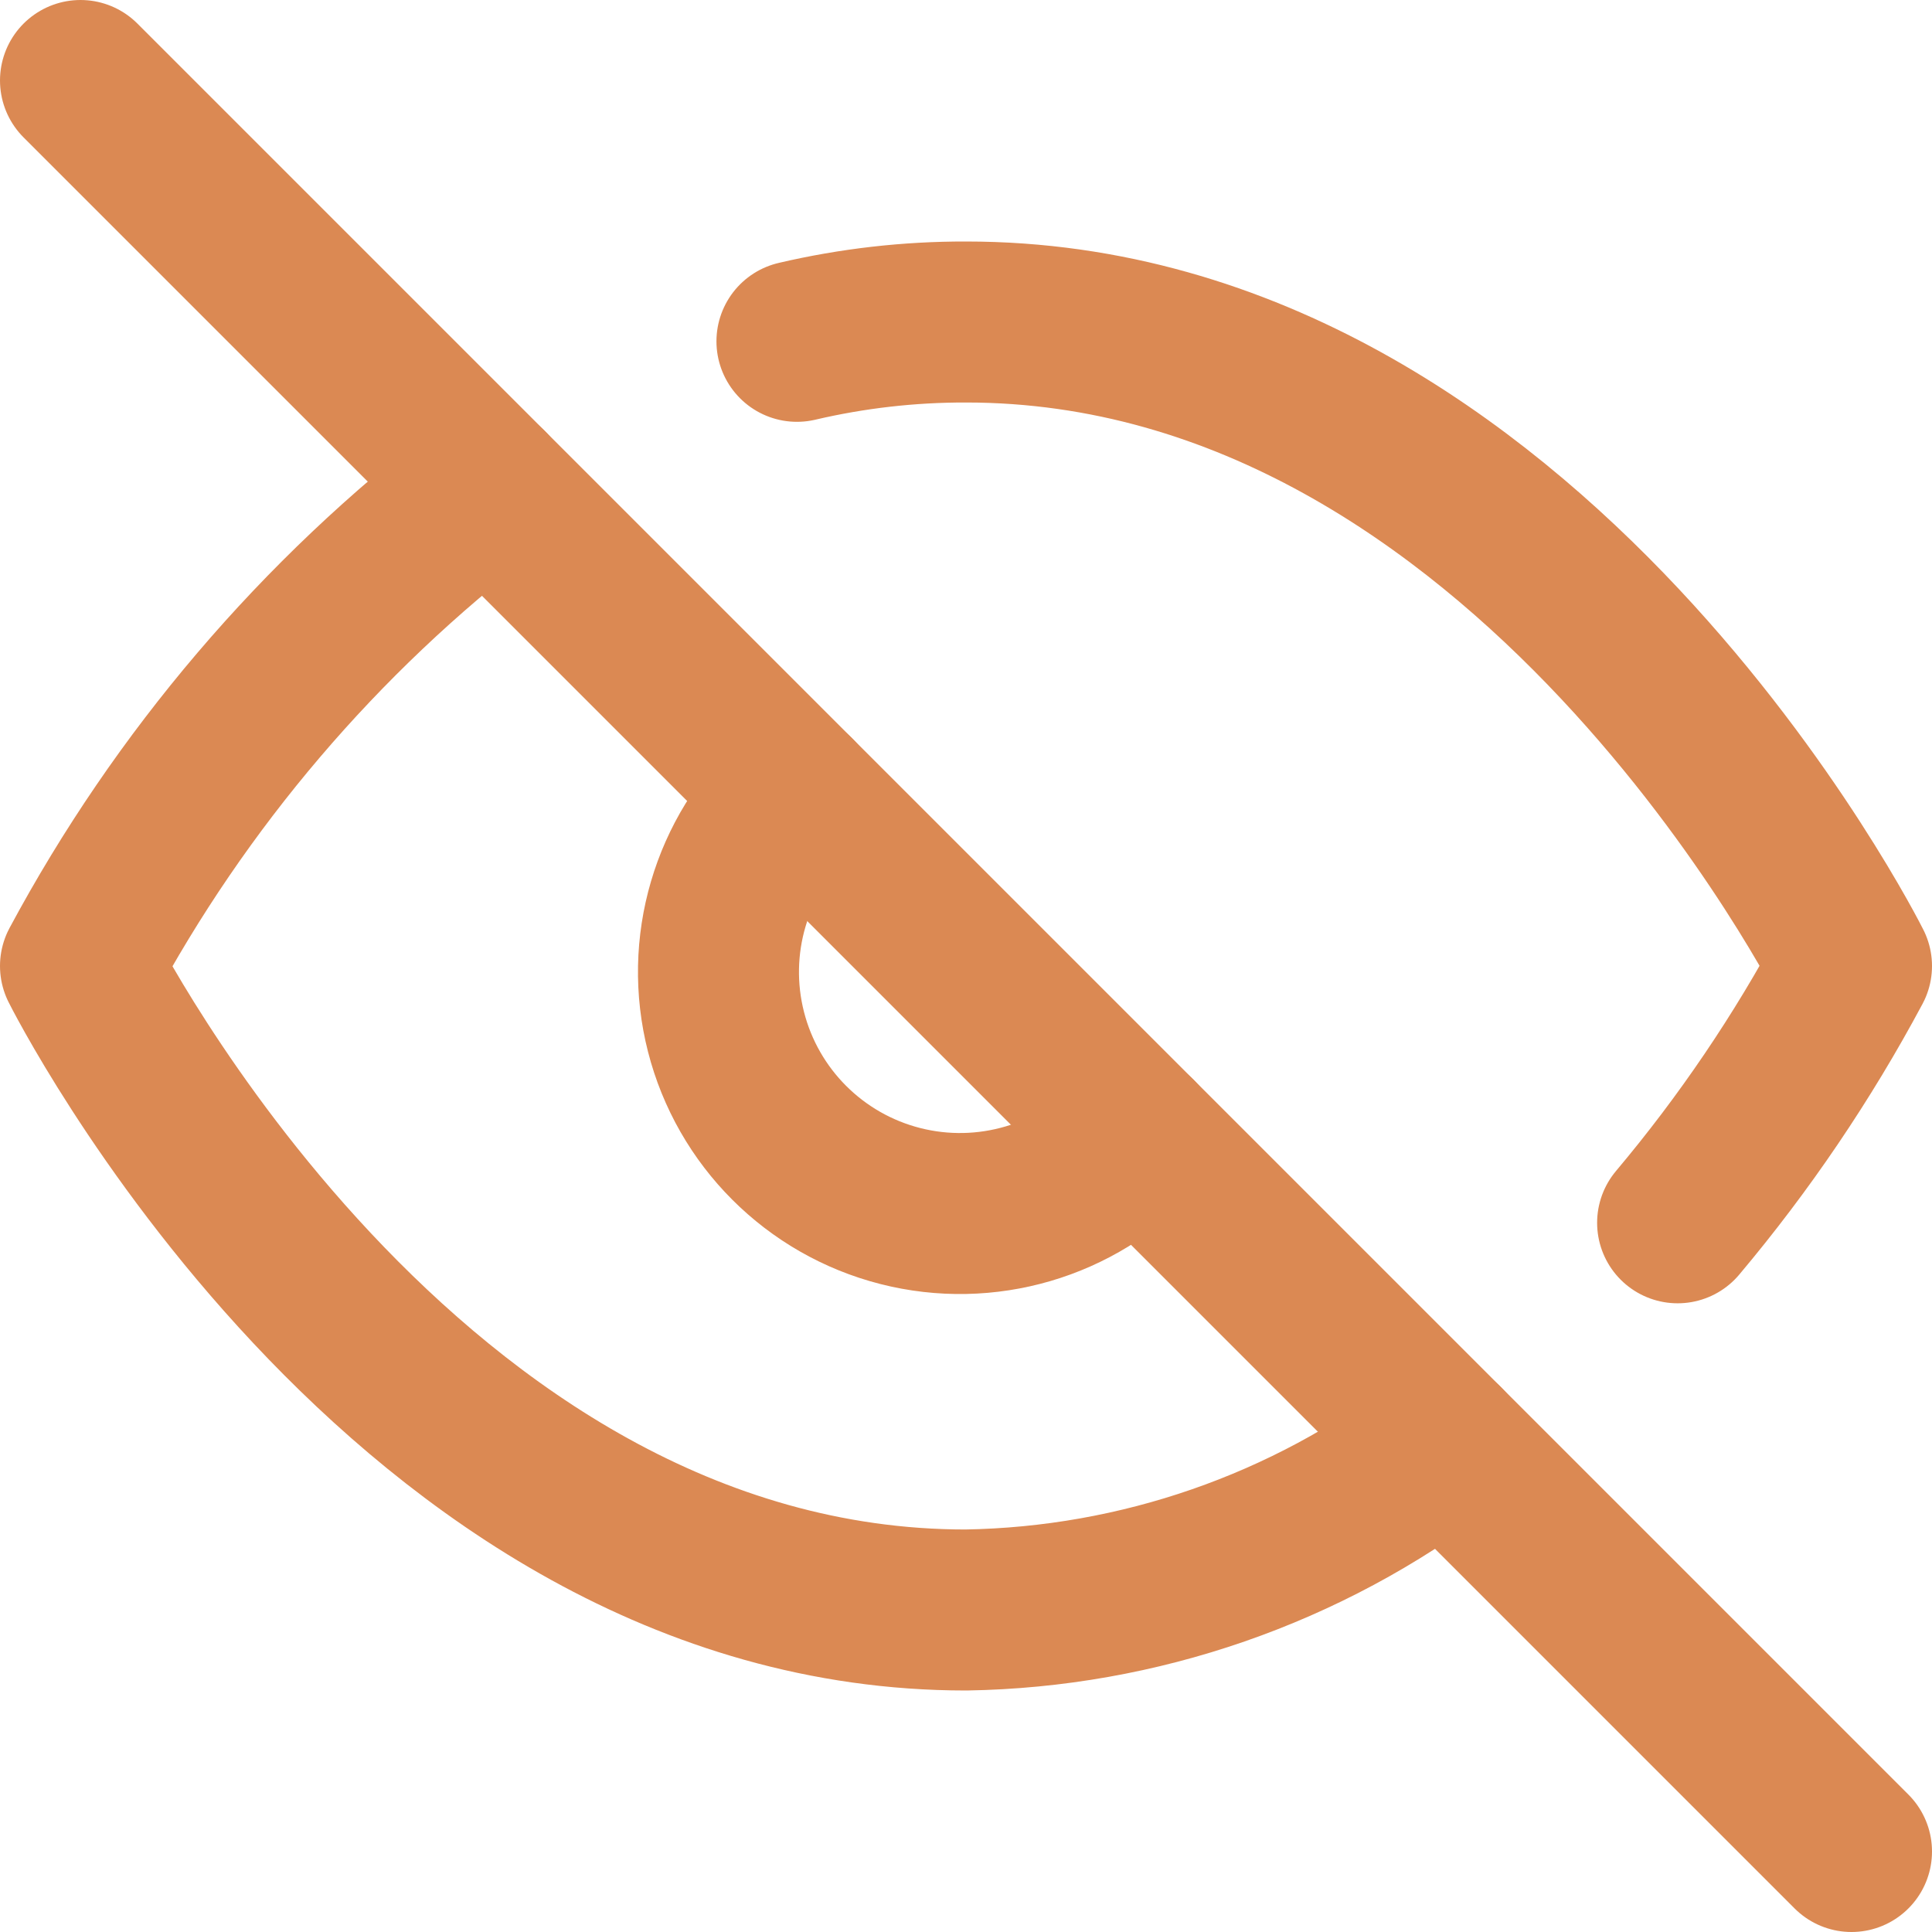
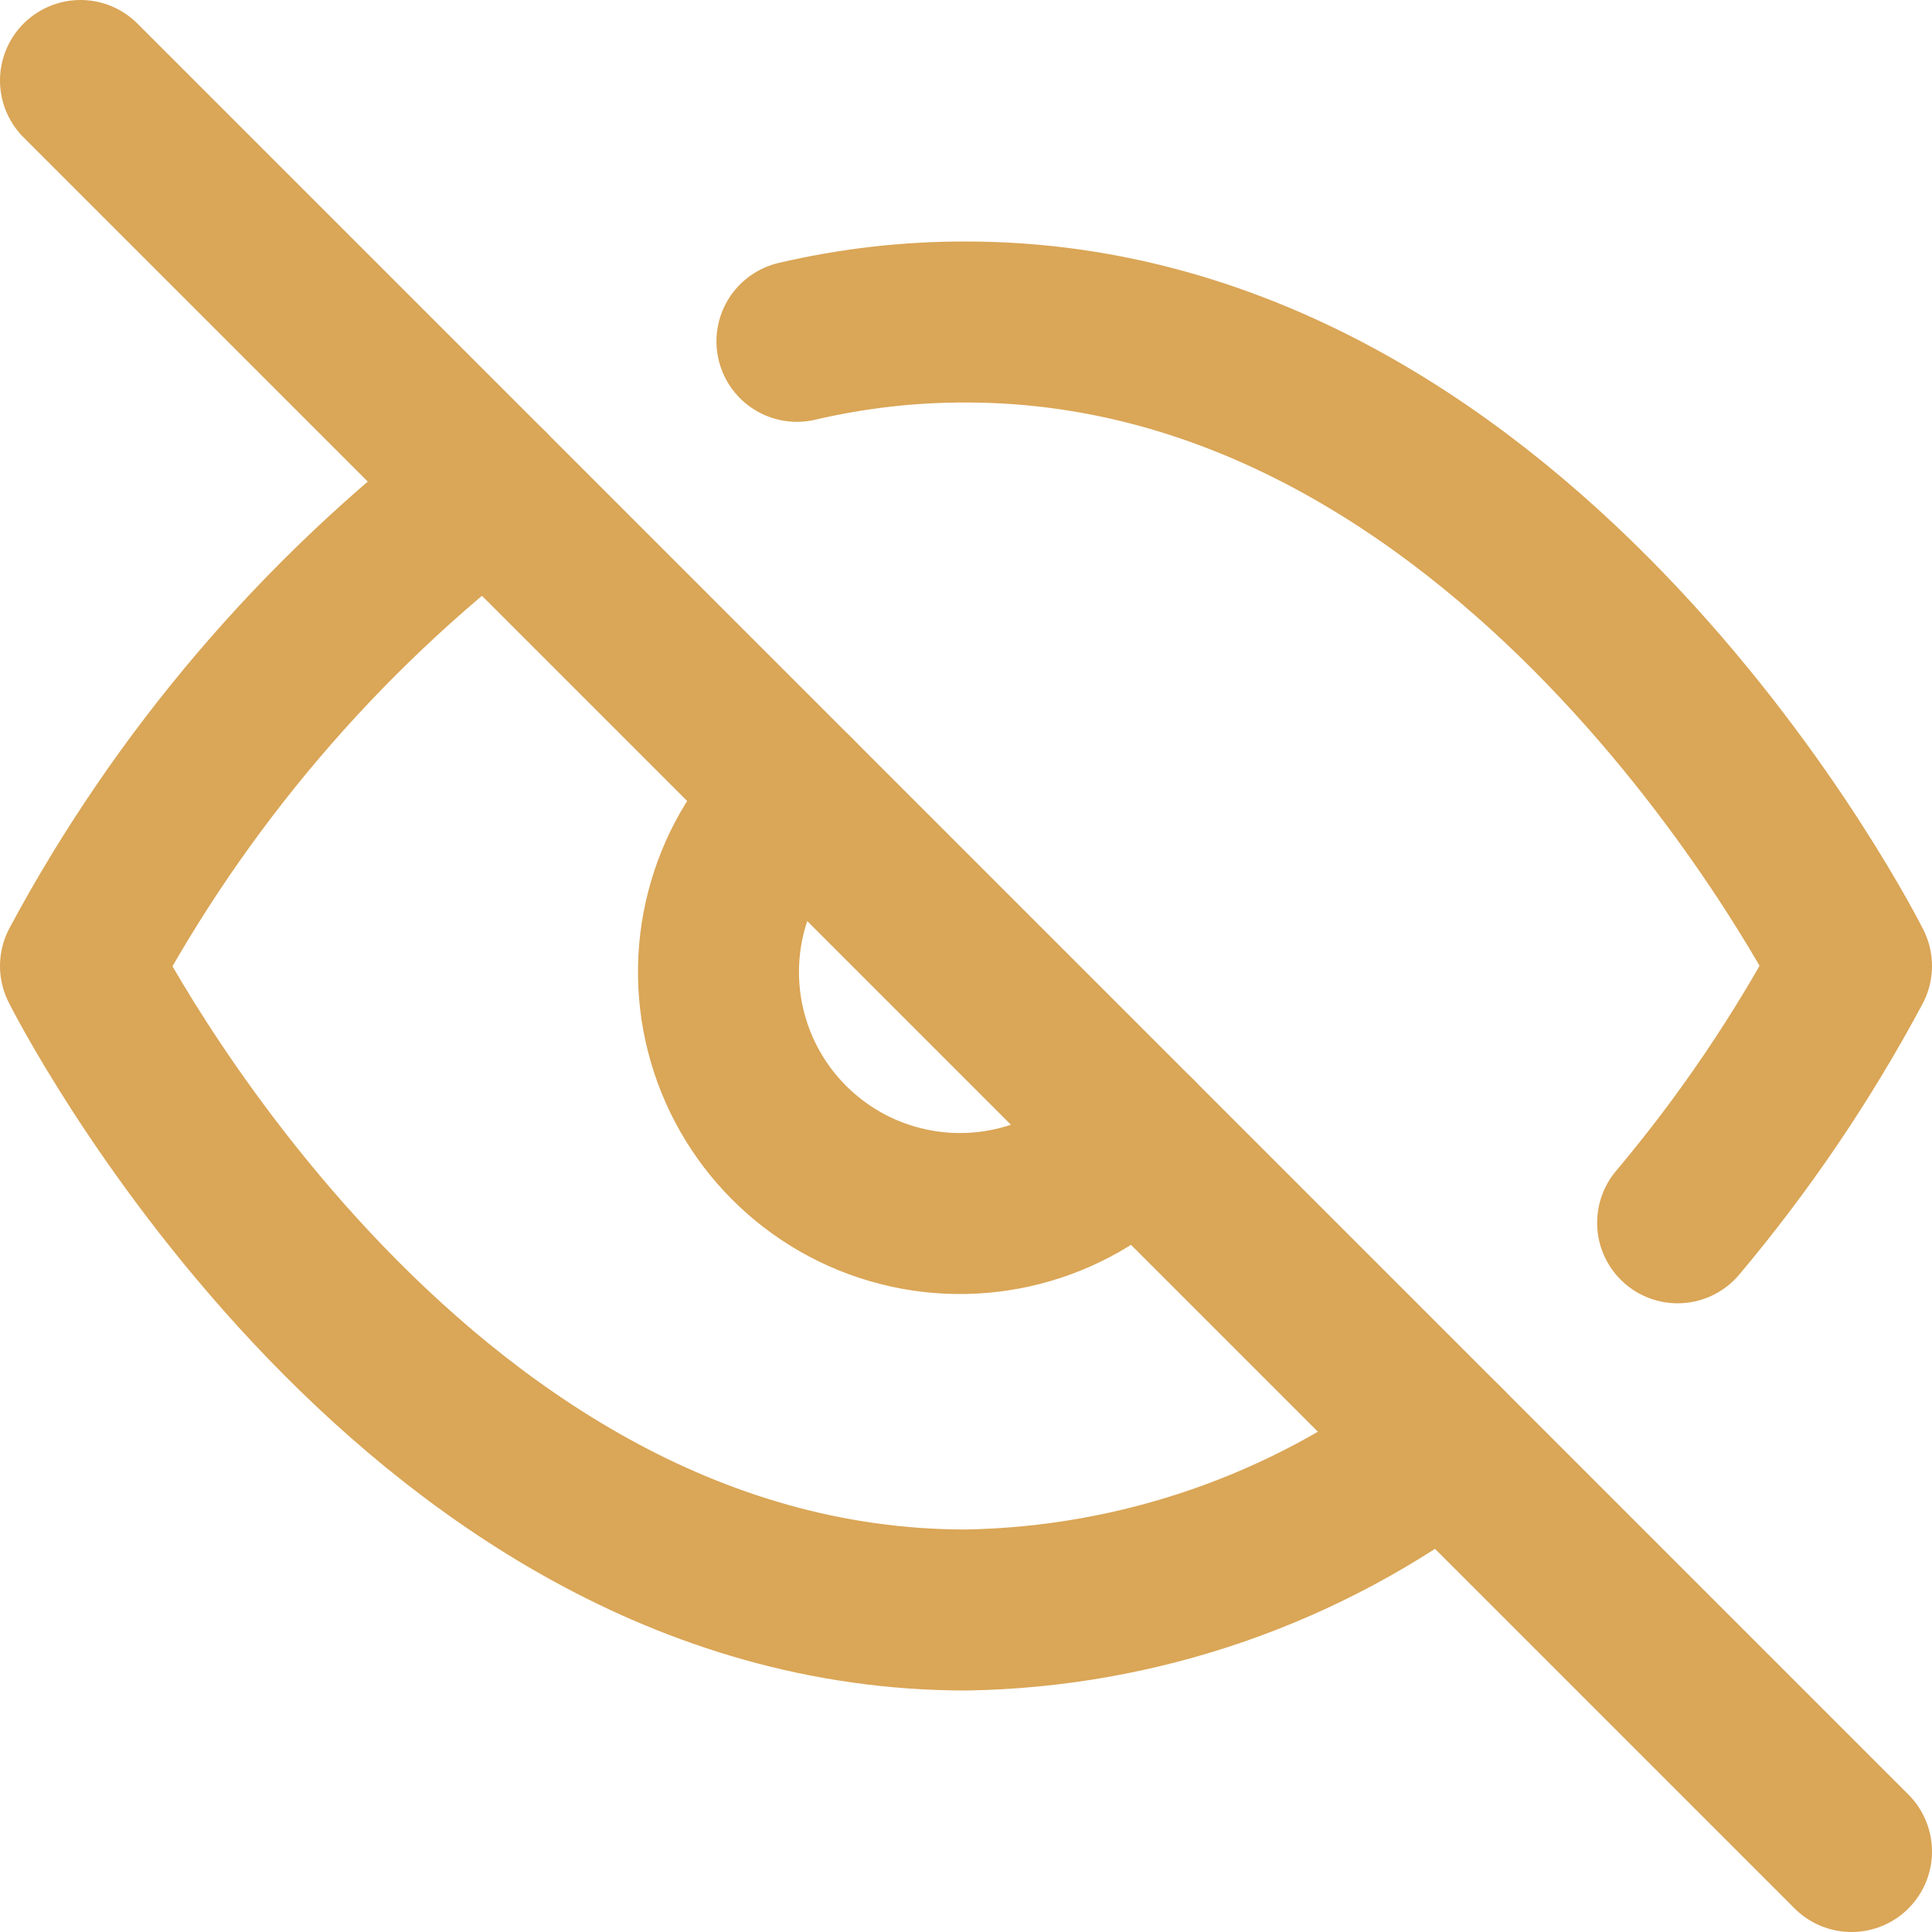
- <svg xmlns="http://www.w3.org/2000/svg" width="24" height="24" viewBox="0 0 24 24" fill="none" stroke="#DB8953" stroke-width="2" stroke-linecap="round" stroke-linejoin="round" class="feather feather-eye-off">
+ <svg xmlns="http://www.w3.org/2000/svg" width="24" height="24" viewBox="0 0 24 24" fill="none" stroke="#DAA657" stroke-width="2" stroke-linecap="round" stroke-linejoin="round" class="feather feather-eye-off">
  <path d="M17.94 17.94A10.07 10.07 0 0 1 12 20c-7 0-11-8-11-8a18.45 18.45 0 0 1 5.06-5.94M9.9 4.24A9.12 9.12 0 0 1 12 4c7 0 11 8 11 8a18.5 18.5 0 0 1-2.16 3.19m-6.72-1.07a3 3 0 1 1-4.24-4.24" />
  <line x1="1" y1="1" x2="23" y2="23" />
</svg>
